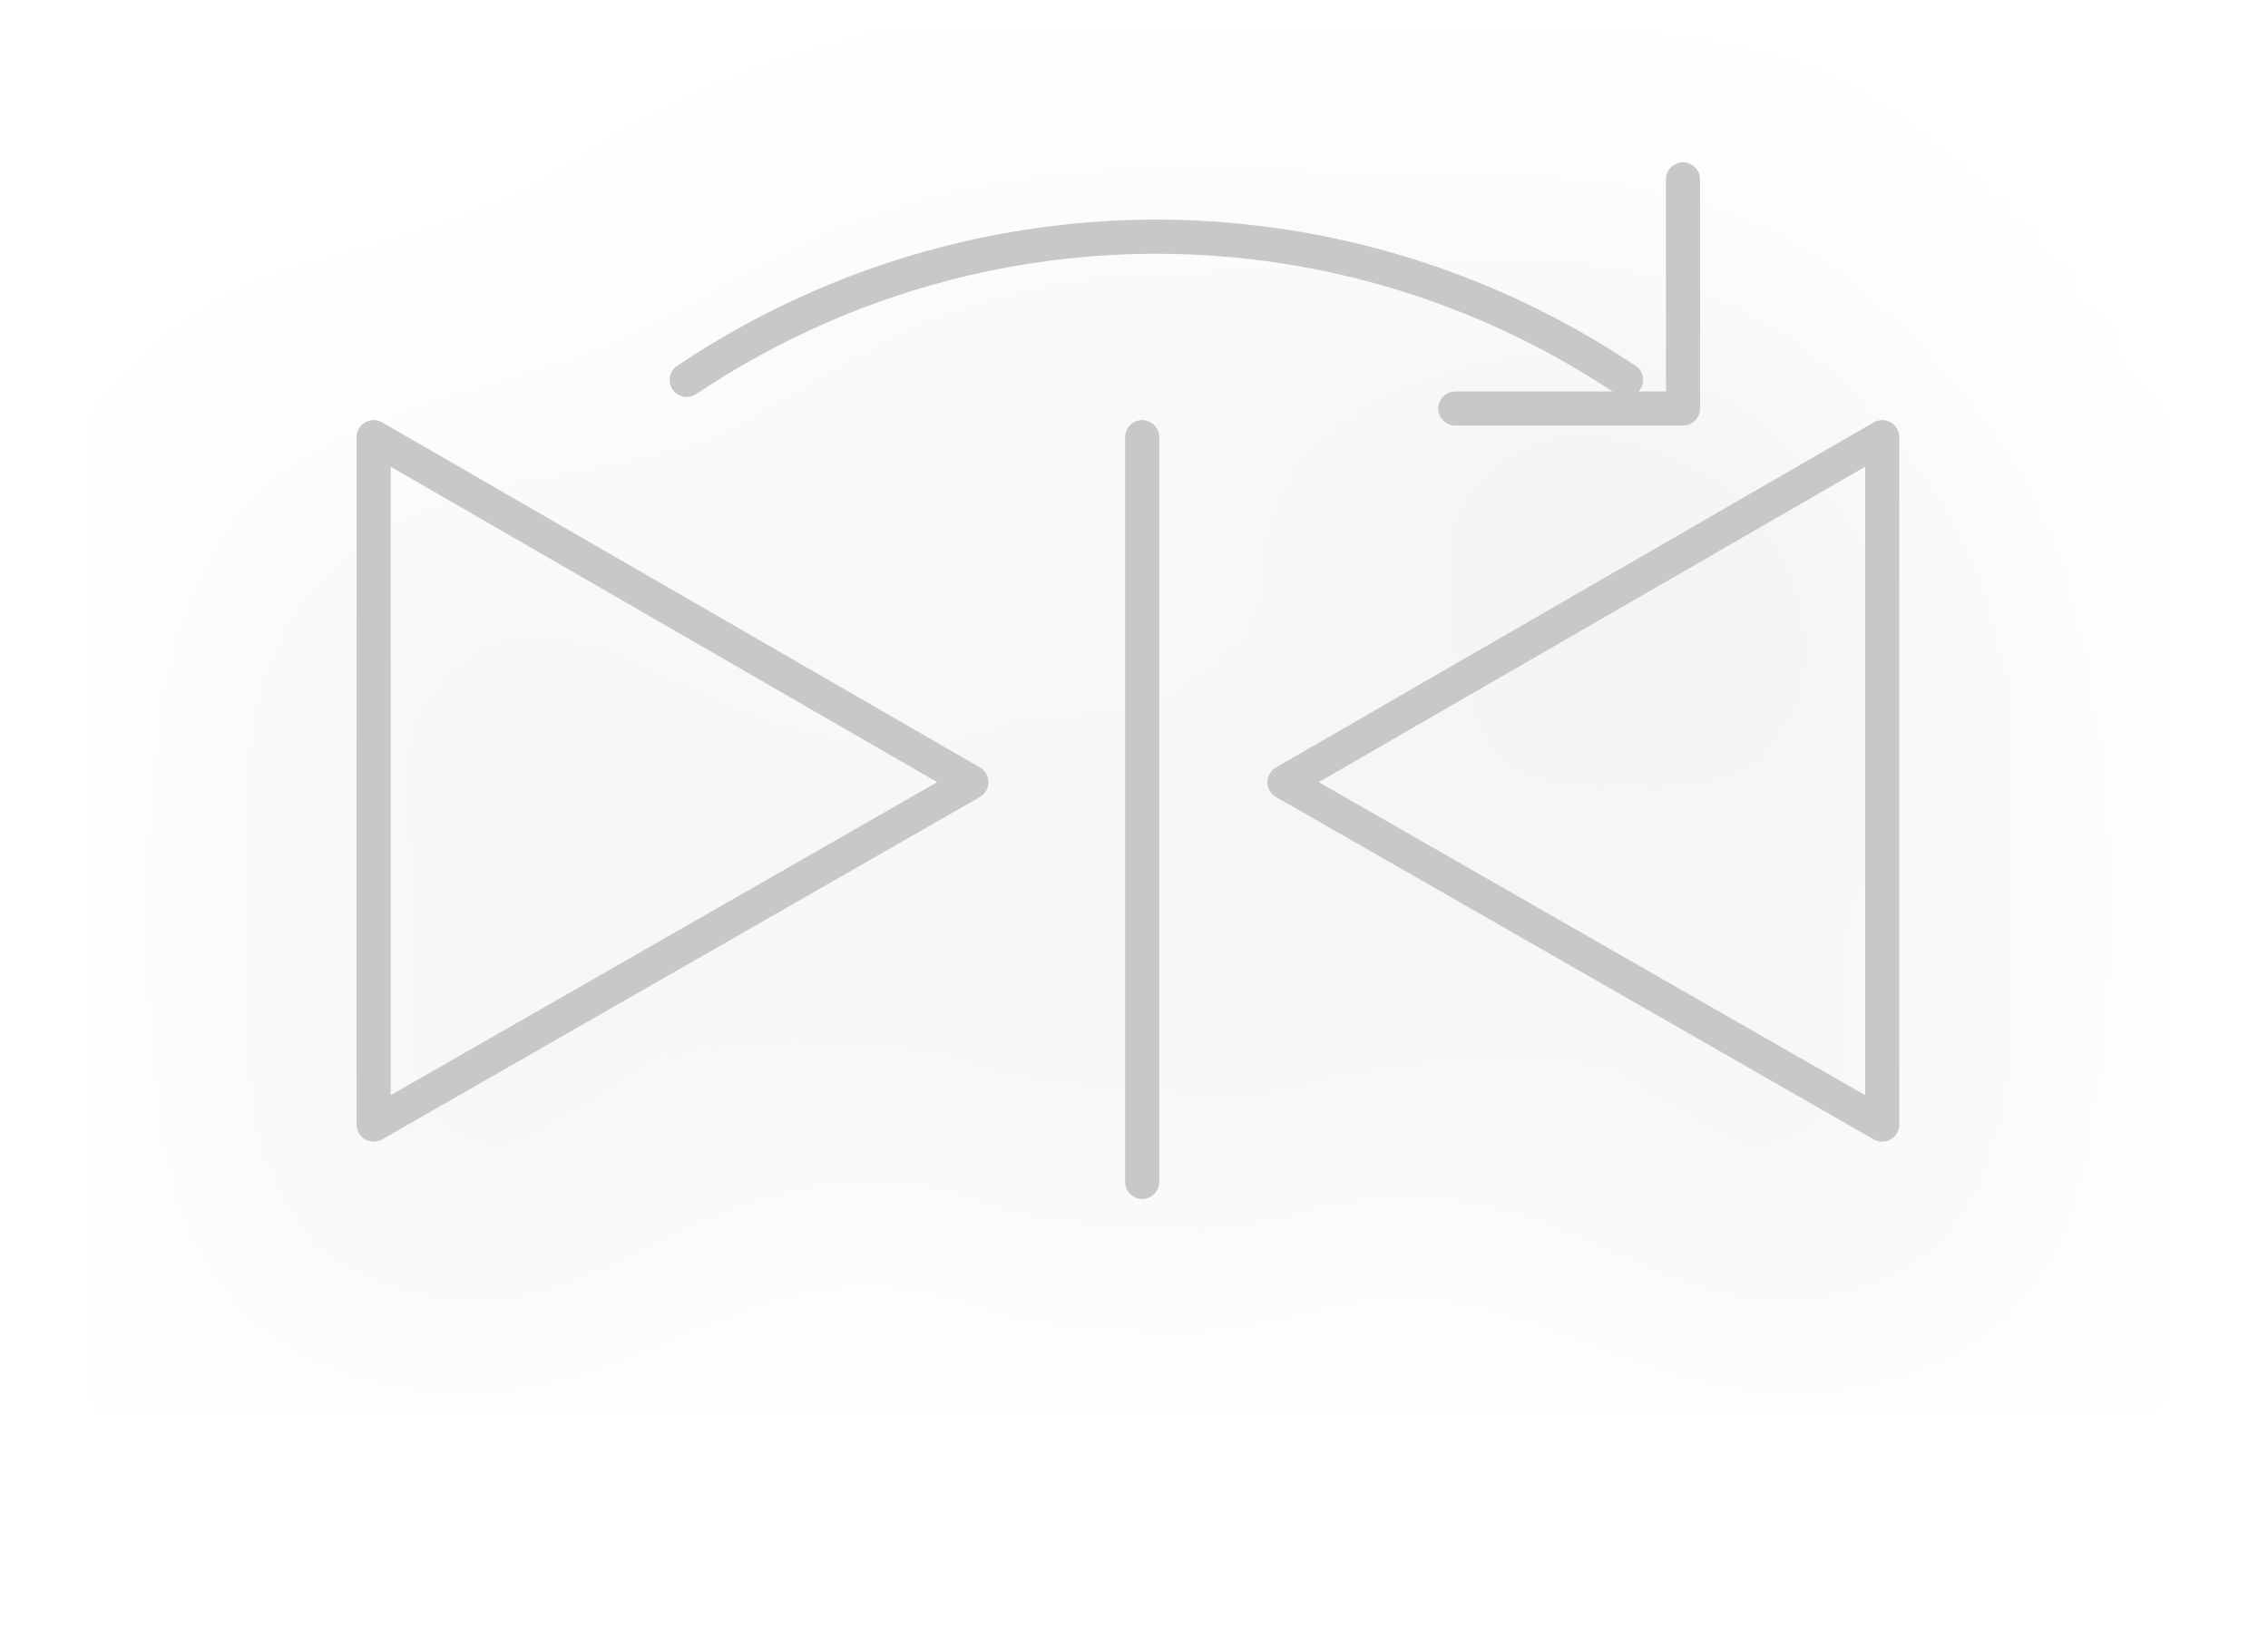
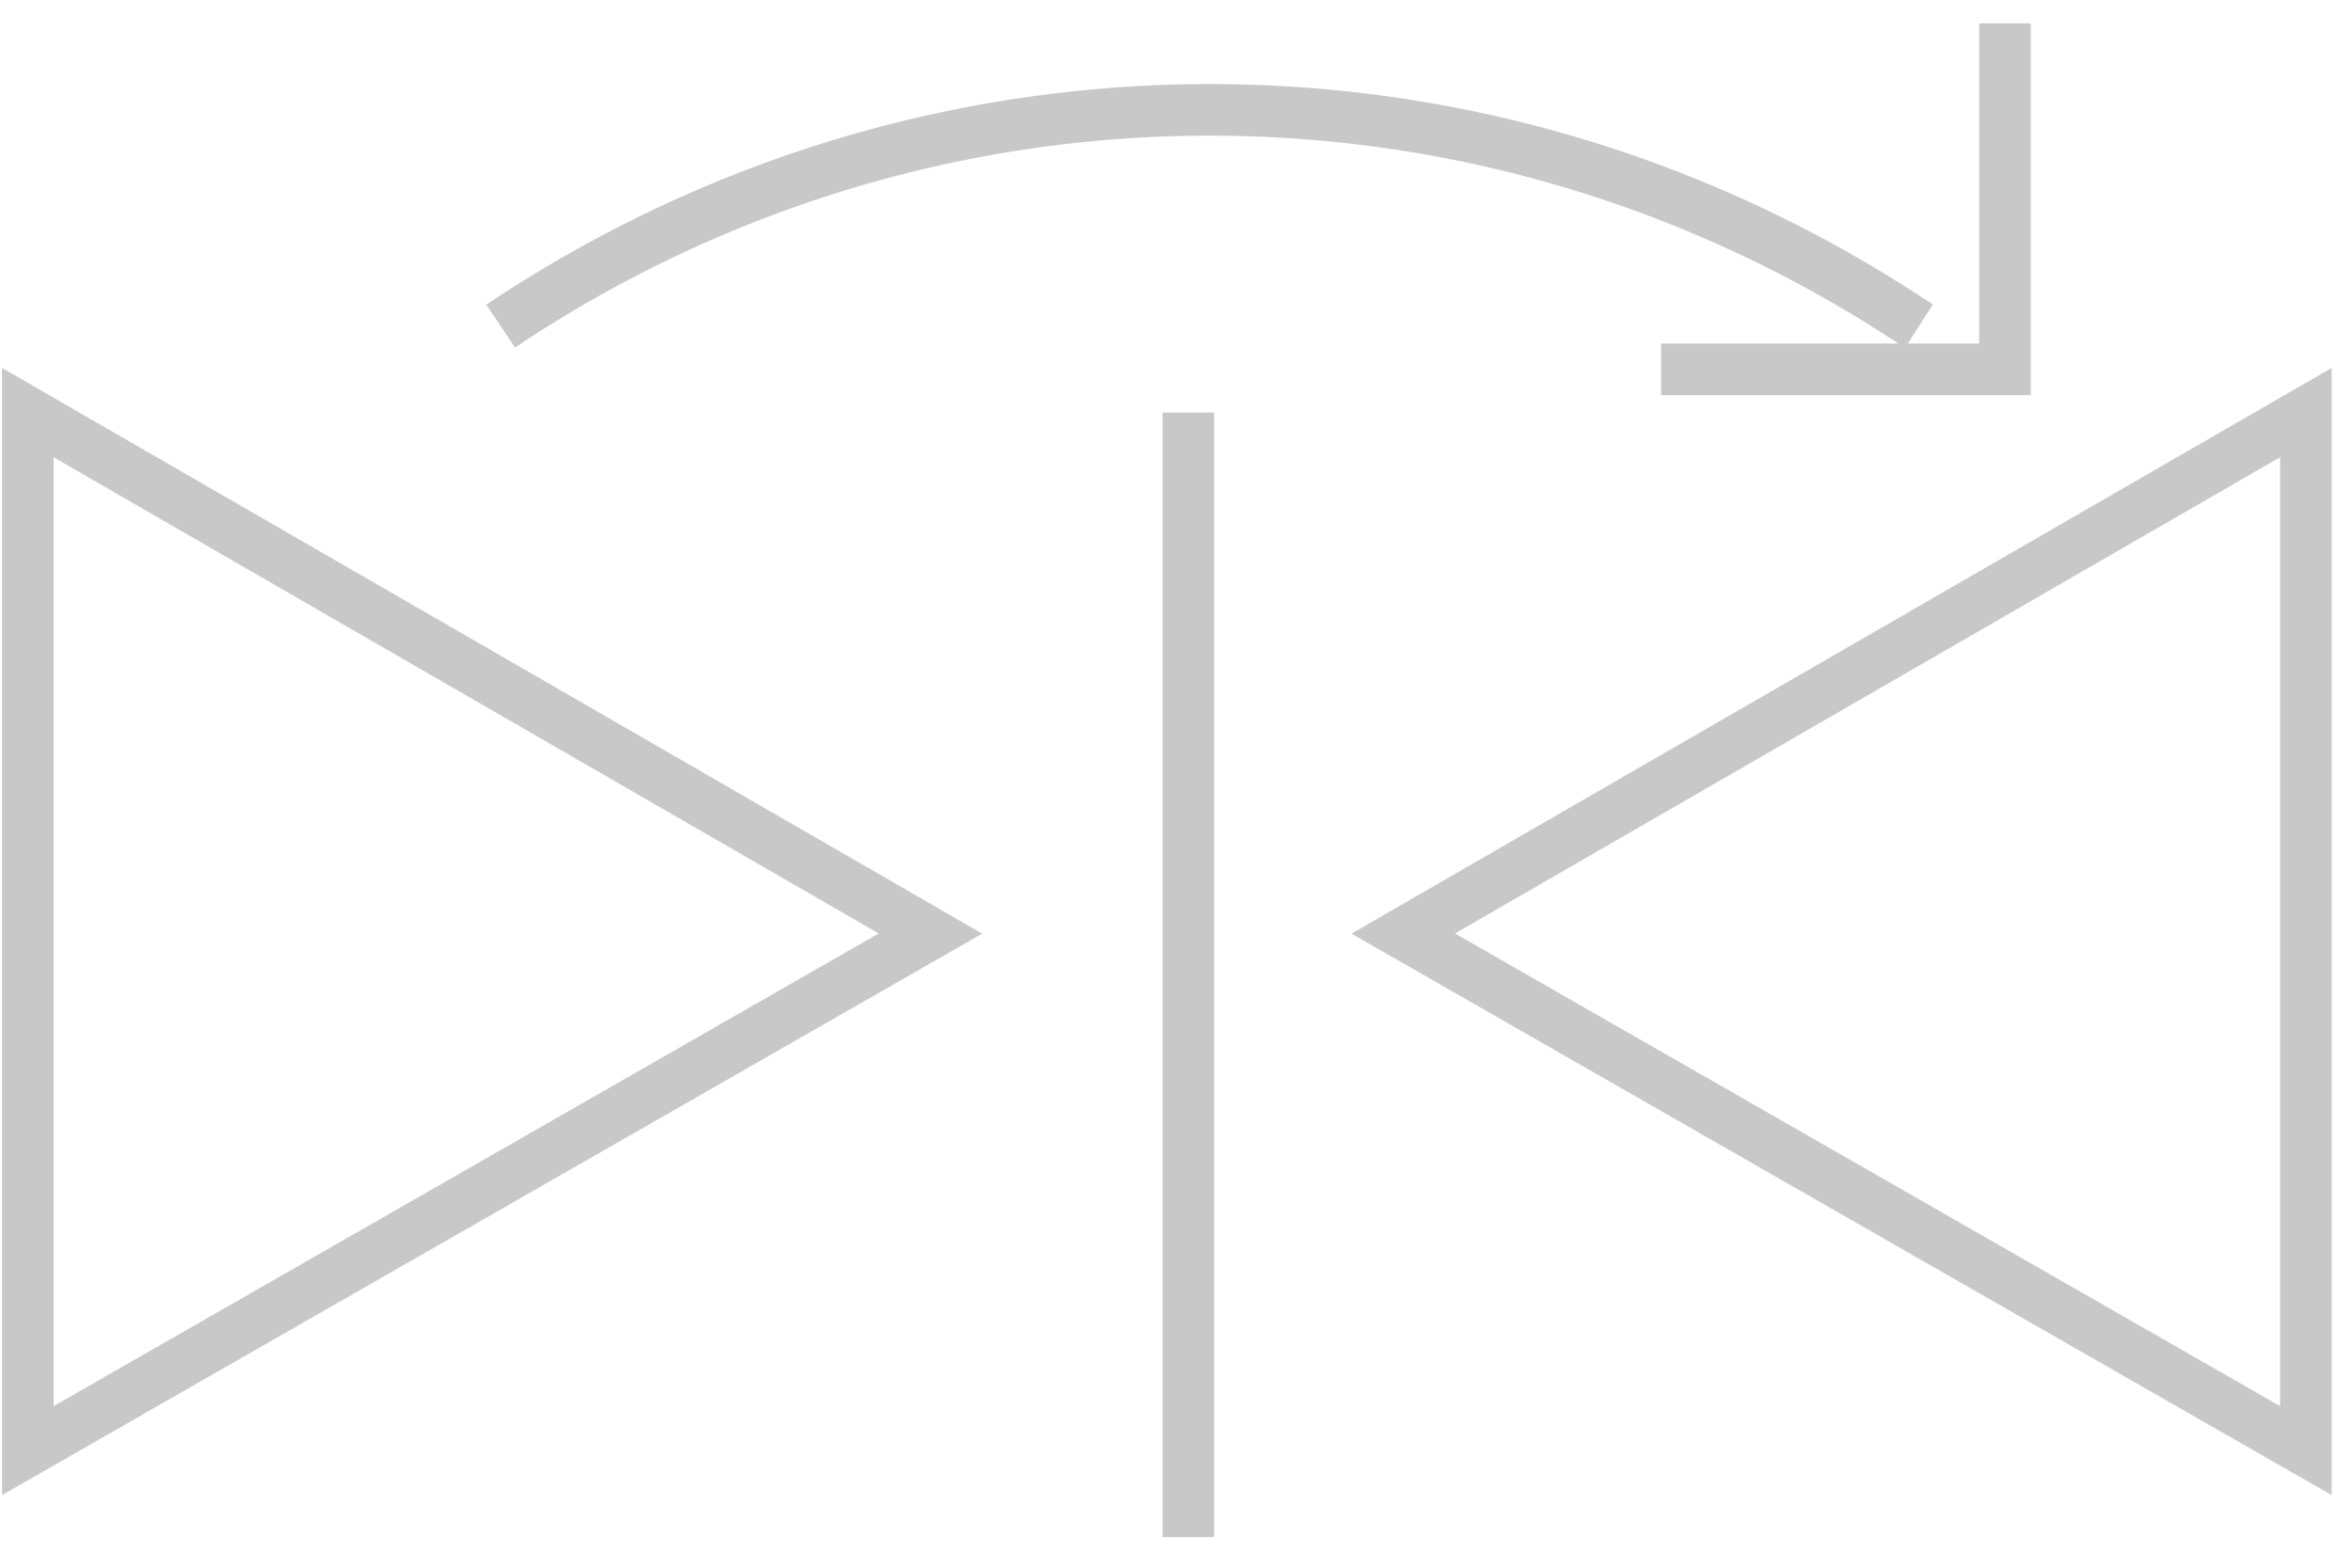
- <svg xmlns="http://www.w3.org/2000/svg" width="83px" height="60px" viewBox="0 0 83 60" version="1.1">
-   <defs>
-     <filter x="-19.0%" y="-14.7%" width="137.9%" height="137.9%" filterUnits="objectBoundingBox" id="filter-1">
-       <feOffset dx="0" dy="5" in="SourceAlpha" result="shadowOffsetOuter1" />
-       <feGaussianBlur stdDeviation="6.5" in="shadowOffsetOuter1" result="shadowBlurOuter1" />
-       <feColorMatrix values="0 0 0 0 0   0 0 0 0 0   0 0 0 0 0  0 0 0 0.259 0" type="matrix" in="shadowBlurOuter1" result="shadowMatrixOuter1" />
-       <feMerge>
-         <feMergeNode in="shadowMatrixOuter1" />
-         <feMergeNode in="SourceGraphic" />
-       </feMerge>
-     </filter>
-   </defs>
-   <g id="Page-1" stroke="none" stroke-width="1" fill="none" fill-rule="evenodd" stroke-linecap="round" stroke-linejoin="round">
-     <g id="Dashboard/Home" transform="translate(-223, -125)" stroke="#C8C8C8" stroke-width="1.25">
-       <g id="Group-3" transform="translate(73, 90)">
-         <g id="Spiegeln" filter="url(#filter-1)" transform="translate(134, 2)">
-           <g id="Page-1" transform="translate(29.67442, 39.56589)">
-             <path d="M28.125,9.435 L28.125,36.693" id="Stroke-1" />
-             <polygon id="Stroke-2" points="0 9.435 0 34.596 21.875 22.064" />
-             <polygon id="Stroke-3" points="55.208 9.435 55.208 34.596 33.333 22.064" />
-             <path d="M11.458,7.339 C14.615,5.225 18.051,3.75 21.6,2.915 C29.618,1.027 38.206,2.405 45.411,7.066 C45.683,7.242 45.833,7.339 45.833,7.339" id="Stroke-4" />
-             <polyline id="Stroke-5" points="47.916 0 47.916 8.387 39.583 8.387" />
-           </g>
-         </g>
+ <svg xmlns="http://www.w3.org/2000/svg" width="57px" height="38px" viewBox="0 0 57 38" version="1.1">
+   <defs />
+   <g id="Page-1" stroke="none" stroke-width="1" fill="none" fill-rule="evenodd">
+     <g id="spiegeln" stroke-width="1.25" stroke="#C8C8C8">
+       <g id="Group">
+         <path d="M28.799,10.001 L28.799,37.259" id="Stroke-1" />
+         <polygon id="Stroke-2" points="0.674 10.001 0.674 35.162 22.549 22.629" />
+         <polygon id="Stroke-3" points="55.882 10.001 55.882 35.162 34.007 22.629" />
+         <path d="M12.133,7.904 C15.289,5.791 18.726,4.316 22.274,3.481 C30.293,1.593 38.88,2.971 46.085,7.632 C46.357,7.808 46.507,7.904 46.507,7.904" id="Stroke-4" />
+         <polyline id="Stroke-5" points="48.59 0.566 48.59 8.953 40.257 8.953" />
      </g>
    </g>
  </g>
</svg>
